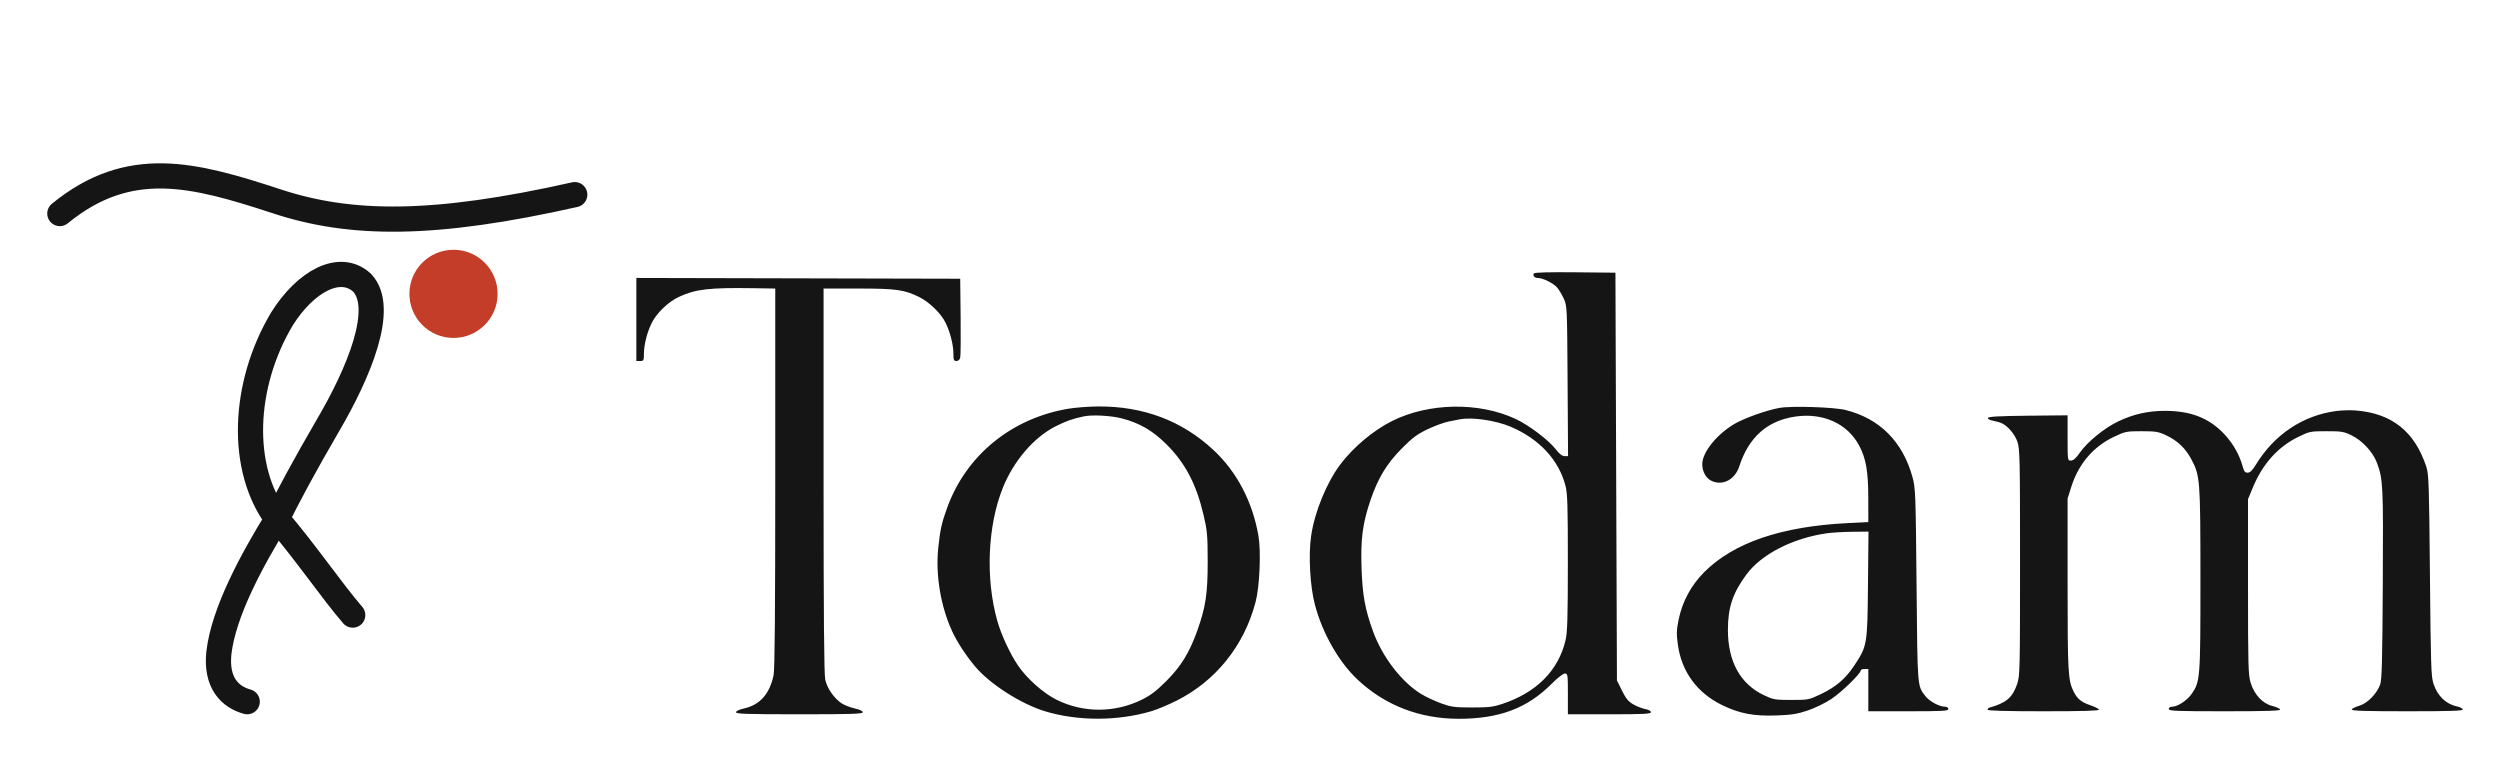
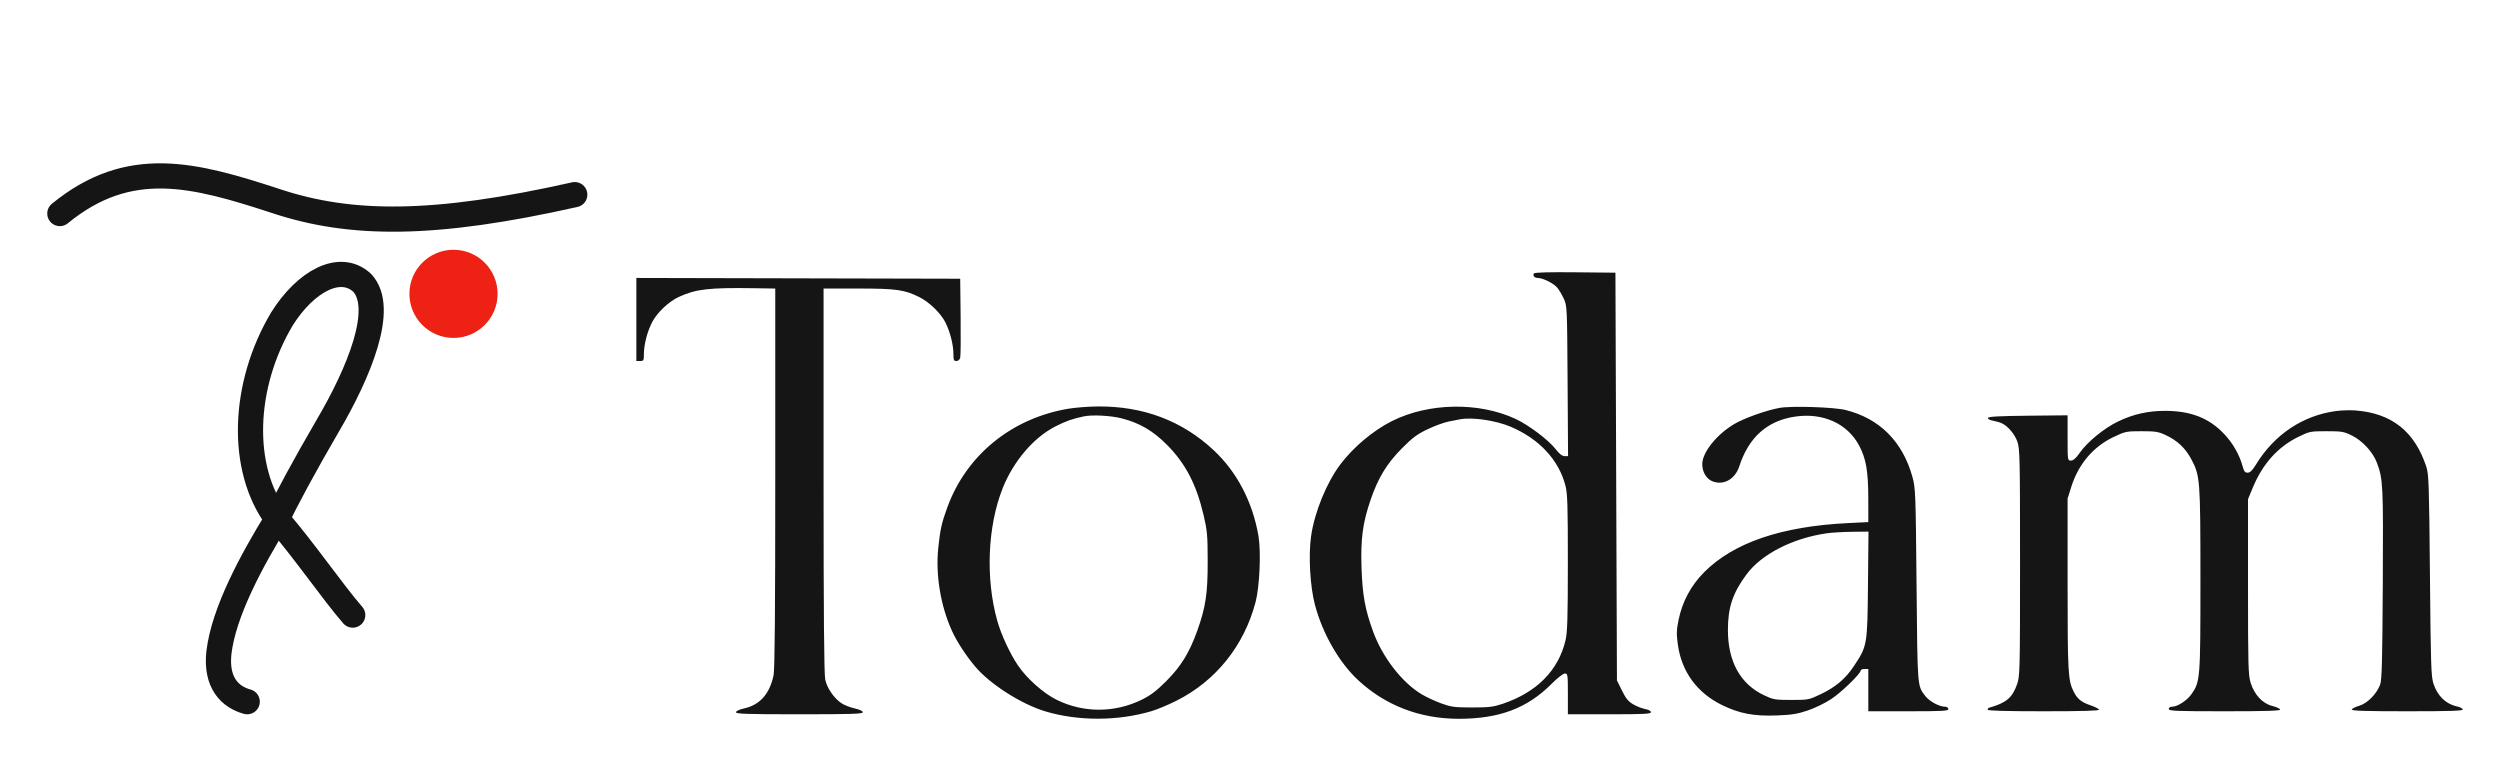
<svg xmlns="http://www.w3.org/2000/svg" viewBox="0 0 1540 467" role="img" aria-labelledby="title">
  <defs>
    <clipPath id="wordmark">
      <rect x="350" y="0" width="1190" height="467" />
    </clipPath>
  </defs>
  <g clip-path="url(#wordmark)">
    <g transform="matrix(0.93 0 0 0.93 27.44 30.8)">
      <path d="M 26.655 25.829 C 24.631 28.066, 24.504 32.361, 26.407 34.264 C 27.181 35.038, 31.729 36.219, 36.515 36.888 C 56.055 39.622, 86.348 48.780, 111.778 59.642 C 125.188 65.369, 153.106 79.343, 166.838 87.200 C 190.351 100.653, 222.776 123.116, 241.486 138.913 C 253.038 148.666, 269.465 165.356, 277.284 175.283 C 280.656 179.564, 284.405 183.314, 285.614 183.618 C 288.629 184.375, 291.849 182.451, 292.604 179.442 C 293.361 176.426, 290.679 172.285, 280.391 160.585 C 261.225 138.787, 236.362 117.718, 206 97.547 C 150.181 60.464, 89.376 33.857, 41.500 25.565 C 30.040 23.580, 28.668 23.605, 26.655 25.829 M 134.929 148.308 C 112.321 154.697, 97.119 180.870, 94.100 218.605 C 91.299 253.624, 101.333 301.640, 120.614 345.472 C 123.026 350.956, 125 356.341, 125 357.438 C 125 358.536, 122.998 364.399, 120.552 370.467 C 111.615 392.636, 107.391 412.609, 108.338 428.225 C 109.009 439.297, 110.390 442.392, 114.850 442.820 C 116.878 443.015, 118.871 442.522, 119.930 441.563 C 121.464 440.175, 121.618 438.453, 121.210 427.170 C 120.680 412.488, 122 404.177, 127.628 386.750 C 130.706 377.222, 131.361 376, 133.391 376 C 135.129 376, 136.366 377.268, 138.513 381.250 C 147.188 397.342, 162.793 418.816, 172.017 427.355 C 179.161 433.969, 187.372 438.977, 191.095 438.991 C 194.561 439.003, 197.233 435.901, 196.825 432.339 C 196.560 430.028, 195.484 428.988, 191.032 426.744 C 188.024 425.228, 183.593 422.078, 181.184 419.744 C 175.917 414.639, 166.165 402.271, 159.310 392 C 151.014 379.571, 141 360.662, 141 357.428 C 141 355.798, 143.950 347.273, 147.556 338.482 C 160.465 307.010, 171.126 271.581, 175.385 246 C 179.421 221.755, 179.774 198.624, 176.362 182 C 174.394 172.417, 169.329 161.550, 164.585 156.735 C 156.890 148.926, 144.849 145.505, 134.929 148.308 M 986.510 147.984 C 985.544 149.547, 986.880 150.998, 989.309 151.022 C 992.467 151.054, 999.137 154.342, 1001.701 157.131 C 1002.912 158.447, 1004.937 161.769, 1006.201 164.512 C 1008.487 169.472, 1008.502 169.774, 1008.809 219.250 L 1009.119 269 1006.805 269 C 1005.243 269, 1003.354 267.531, 1000.995 264.481 C 996.261 258.359, 983.078 248.406, 974.318 244.337 C 949.948 233.021, 916.850 233.603, 892.500 245.777 C 880.107 251.973, 866.881 263.076, 858.286 274.500 C 849.147 286.648, 841.209 306.087, 838.936 321.886 C 837.079 334.802, 838.211 355.224, 841.466 367.500 C 846.503 386.502, 857.354 405.490, 869.862 417.189 C 887.929 434.091, 910.871 442.956, 936.619 442.987 C 963.524 443.019, 982.125 436.020, 998.256 419.795 C 1002.096 415.933, 1005.873 413, 1007.006 413 C 1008.899 413, 1009 413.681, 1009 426.500 L 1009 440 1036.500 440 C 1059.298 440, 1064 439.763, 1064 438.611 C 1064 437.795, 1062.454 436.940, 1060.250 436.537 C 1058.188 436.160, 1054.614 434.756, 1052.309 433.418 C 1049.034 431.517, 1047.395 429.516, 1044.809 424.264 L 1041.500 417.543 1041 282.522 L 1040.500 147.500 1013.819 147.234 C 996.539 147.061, 986.917 147.326, 986.510 147.984 M 392 178.495 L 392 206 394.500 206 C 396.819 206, 397 205.653, 397 201.210 C 397 194.918, 399.420 185.836, 402.705 179.801 C 406.123 173.521, 413.695 166.486, 420.282 163.472 C 431.498 158.340, 440.260 157.332, 469.750 157.782 L 484 158 484 283.451 C 484 372.528, 483.674 410.438, 482.876 414.201 C 480.262 426.519, 473.816 433.779, 463.426 436.104 C 460.160 436.835, 458 437.852, 458 438.659 C 458 439.759, 465.549 440, 500 440 C 534.451 440, 542 439.759, 542 438.659 C 542 437.852, 539.837 436.834, 536.562 436.101 C 533.571 435.432, 529.653 433.893, 527.854 432.681 C 522.868 429.320, 518.311 422.679, 517.092 416.994 C 516.335 413.464, 516 372.946, 516 284.951 L 516 158 539.106 158 C 564.096 158, 569.594 158.774, 579.429 163.674 C 585.952 166.925, 593.505 174.213, 596.591 180.233 C 599.729 186.355, 602 195.164, 602 201.210 C 602 205.318, 602.282 206, 603.981 206 C 605.205 206, 606.172 205.141, 606.512 203.750 C 606.815 202.512, 606.936 190.250, 606.781 176.500 L 606.500 151.500 499.250 151.245 L 392 150.991 392 178.495 M 137.994 159.883 C 122.184 165.016, 111.030 183.981, 107.068 212.467 C 103.028 241.516, 110.562 286.460, 126.300 327.198 C 129.787 336.224, 130.822 338, 132.593 338 C 134.378 338, 135.469 336.062, 139.490 325.750 C 148.485 302.682, 157.023 274.829, 160.951 255.737 C 167.379 224.498, 167.964 195.708, 162.543 177.455 C 160.633 171.026, 155.987 164.001, 152.150 161.742 C 148.626 159.667, 141.529 158.735, 137.994 159.883 M 678.136 237.606 C 640.576 243.902, 610.594 268.329, 597.971 302.916 C 594.204 313.239, 593.215 317.691, 591.948 330.040 C 590.134 347.713, 593.523 368.170, 600.992 384.644 C 604.266 391.863, 610.098 400.835, 616.416 408.372 C 626.058 419.874, 646.608 433.069, 662.442 437.925 C 684.234 444.608, 710.693 444.606, 733.235 437.921 C 736.940 436.823, 744.365 433.716, 749.735 431.017 C 775.871 417.883, 794.556 394.574, 802.153 365.628 C 804.863 355.302, 805.848 332.003, 804.015 321.586 C 800.053 299.073, 789.747 279.433, 774.350 265.053 C 753.452 245.537, 727.702 235.837, 697.500 236.106 C 691.450 236.160, 682.736 236.835, 678.136 237.606 M 1149.167 237.059 C 1140.441 238.611, 1125.298 244.039, 1118.929 247.897 C 1107.287 254.948, 1098.037 266.616, 1098.010 274.282 C 1097.992 279.378, 1100.645 283.954, 1104.568 285.593 C 1111.931 288.669, 1119.736 284.400, 1122.537 275.764 C 1128.806 256.437, 1141.138 245.489, 1159.668 242.801 C 1178.049 240.136, 1194.162 247.446, 1201.899 261.962 C 1206.521 270.634, 1207.962 278.958, 1207.983 297.098 L 1208 312.696 1194.250 313.376 C 1150.393 315.548, 1118.733 326.370, 1099.329 345.823 C 1090.554 354.620, 1084.796 365.344, 1082.320 377.500 C 1080.939 384.281, 1080.870 386.795, 1081.868 394 C 1084.328 411.761, 1094.584 425.785, 1111 433.835 C 1122.621 439.535, 1132.167 441.351, 1147.448 440.771 C 1157.262 440.398, 1161.074 439.781, 1167.976 437.449 C 1172.721 435.846, 1179.599 432.481, 1183.600 429.804 C 1190.396 425.259, 1203 413.018, 1203 410.963 C 1203 410.434, 1204.125 410, 1205.500 410 L 1208 410 1208 424 L 1208 438 1234.500 438 C 1257.389 438, 1261 437.796, 1261 436.500 C 1261 435.618, 1260.074 434.991, 1258.750 434.978 C 1254.916 434.941, 1248.390 431.378, 1245.703 427.854 C 1240.442 420.958, 1240.584 422.770, 1239.952 354.500 C 1239.387 293.472, 1239.262 290.145, 1237.250 282.864 C 1230.765 259.392, 1215.525 244.106, 1192.985 238.463 C 1185.273 236.532, 1157.184 235.632, 1149.167 237.059 M 1518.193 239.094 C 1496.020 241.897, 1476.897 254.628, 1464.676 274.722 C 1462.407 278.452, 1460.868 279.951, 1459.289 279.972 C 1457.535 279.994, 1456.847 279.146, 1455.966 275.875 C 1453.904 268.216, 1449.625 260.673, 1443.829 254.477 C 1433.903 243.865, 1421.699 239.043, 1404.697 239.015 C 1393.389 238.996, 1383.531 241.207, 1373.500 246.014 C 1364.247 250.447, 1353.038 259.614, 1348 266.867 C 1345.596 270.328, 1343.795 271.921, 1342.250 271.953 C 1340.014 272, 1340 271.903, 1340 256.983 L 1340 241.967 1313.833 242.233 C 1294.661 242.429, 1287.560 242.819, 1287.269 243.693 C 1287.030 244.409, 1288.394 245.160, 1290.686 245.574 C 1292.784 245.953, 1295.400 246.708, 1296.500 247.252 C 1300.623 249.289, 1305.013 254.514, 1306.728 259.424 C 1308.363 264.108, 1308.500 270.286, 1308.500 339.500 C 1308.500 410.260, 1308.394 414.804, 1306.624 419.886 C 1303.456 428.986, 1299.388 432.462, 1288.250 435.587 C 1287.563 435.779, 1287 436.401, 1287 436.969 C 1287 437.659, 1299.275 438, 1324.083 438 C 1350.146 438, 1361.060 437.680, 1360.807 436.922 C 1360.610 436.329, 1358.096 435.048, 1355.222 434.075 C 1349.142 432.017, 1346.472 429.854, 1344.017 425 C 1340.302 417.655, 1340 412.323, 1340 354.002 L 1340 297.103 1342.489 289.223 C 1347.226 274.230, 1357.022 262.717, 1370.500 256.306 C 1378.190 252.648, 1378.907 252.500, 1389 252.500 C 1398.255 252.500, 1400.166 252.812, 1405.120 255.135 C 1412.685 258.683, 1418.052 263.745, 1421.899 270.962 C 1427.786 282.006, 1427.963 284.333, 1427.983 350.540 C 1428.002 416.225, 1427.841 418.330, 1422.184 426.492 C 1419.195 430.804, 1412.869 434.957, 1409.250 434.984 C 1407.924 434.993, 1407 435.616, 1407 436.500 C 1407 437.806, 1411.787 438, 1444.083 438 C 1471.627 438, 1481.068 437.704, 1480.783 436.848 C 1480.571 436.214, 1478.171 435.131, 1475.449 434.441 C 1469.084 432.827, 1463.680 426.996, 1461.236 419.106 C 1459.672 414.057, 1459.500 407.740, 1459.500 355.500 L 1459.500 297.500 1462.730 289.725 C 1469.234 274.068, 1479.323 262.849, 1492.833 256.251 C 1500.272 252.618, 1500.827 252.506, 1511.500 252.503 C 1521.527 252.500, 1523.004 252.748, 1528.203 255.300 C 1535.262 258.767, 1542.224 266.311, 1544.856 273.344 C 1548.952 284.293, 1549.130 287.931, 1548.773 353.500 C 1548.495 404.496, 1548.162 417.229, 1547.024 420.326 C 1544.762 426.481, 1538.560 432.776, 1533.225 434.332 C 1530.685 435.072, 1528.433 436.201, 1528.220 436.839 C 1527.931 437.706, 1537.233 438, 1565 438 C 1593.873 438, 1602.076 437.727, 1601.759 436.776 C 1601.534 436.102, 1600.034 435.278, 1598.425 434.943 C 1590.660 433.328, 1585.096 428.061, 1582.324 419.703 C 1580.787 415.066, 1580.535 407.264, 1580.004 348 C 1579.461 287.403, 1579.247 281.012, 1577.592 276 C 1569.852 252.567, 1554.616 240.512, 1530.500 238.738 C 1527.200 238.495, 1521.662 238.655, 1518.193 239.094 M 688.500 242.649 C 680.961 244.219, 676.523 245.787, 669.500 249.362 C 655.196 256.643, 641.780 272.348, 634.686 290.113 C 624.624 315.314, 623.182 350.024, 631.037 378 C 633.648 387.301, 639.456 399.836, 644.803 407.710 C 650.673 416.354, 661.641 426.090, 670.364 430.400 C 688.152 439.190, 708.931 439.147, 726.871 430.285 C 732.648 427.431, 736.563 424.451, 743 418.008 C 752.747 408.252, 758.324 399.194, 763.500 384.710 C 769.124 368.976, 770.458 360.069, 770.424 338.500 C 770.397 321.503, 770.114 318.307, 767.736 308.182 C 762.929 287.706, 755.772 273.942, 743.500 261.567 C 734.239 252.228, 725.356 247.032, 713.444 243.986 C 706.300 242.159, 694.014 241.500, 688.500 242.649 M 937.500 244.626 C 936.400 244.842, 933.025 245.504, 930 246.095 C 926.975 246.687, 920.692 248.991, 916.037 251.217 C 909.114 254.527, 906.023 256.830, 899.037 263.881 C 889.091 273.922, 883.277 283.476, 878.370 297.842 C 873.078 313.336, 871.680 323.783, 872.329 343 C 872.937 361.054, 874.650 370.504, 879.961 385.118 C 886.200 402.283, 899.152 419.006, 912.260 426.821 C 915.324 428.647, 921.131 431.340, 925.165 432.804 C 931.682 435.170, 933.949 435.469, 945.500 435.483 C 956.488 435.497, 959.583 435.138, 965.500 433.164 C 988.289 425.559, 1002.714 411.042, 1007.451 390.947 C 1008.691 385.687, 1008.973 376.239, 1008.985 339.644 C 1008.998 301.931, 1008.748 293.810, 1007.416 288.644 C 1002.993 271.491, 989.957 257.488, 970.948 249.474 C 961.093 245.318, 945.477 243.055, 937.500 244.626 M 1180.500 320.109 C 1157.808 323.378, 1137.176 333.969, 1127.249 347.443 C 1118.170 359.766, 1115 369.269, 1115 384.166 C 1115 405.052, 1123.226 419.947, 1138.849 427.349 C 1145.111 430.315, 1146.173 430.500, 1157 430.500 C 1168.230 430.500, 1168.685 430.412, 1176.371 426.742 C 1186.497 421.907, 1192.807 416.563, 1198.496 408.007 C 1207.314 394.742, 1207.381 394.355, 1207.772 354.250 L 1208.117 319 1197.308 319.122 C 1191.364 319.189, 1183.800 319.633, 1180.500 320.109" stroke="none" fill="#151515" fill-rule="evenodd" />
    </g>
  </g>
  <g transform="translate(0 19.02)">
    <g transform="scale(0.97)">
      <g fill="none" stroke="#151515" stroke-width="16" stroke-linecap="round" stroke-linejoin="round">
        <path d="M 38 116                  C 82 80, 123 91, 175 108                  C 223 124, 276 124, 365 104" />
        <path d="M 176 310                  C 152 278, 154 225, 179 183                  C 194 159, 216 147, 230 160                  C 245 176, 228 217, 208 251                  C 194 275, 181 299, 176 310                  C 160 336, 142 369, 139 395                  C 137 414, 146 423, 157 426" />
        <path d="M 176 310                  C 194 331, 211 356, 224 371" />
      </g>
-       <circle cx="288" cy="167" r="28" fill="#C43D28" />
+       <circle cx="288" cy="167" r="28" fill="#ED2215" />
    </g>
  </g>
</svg>
